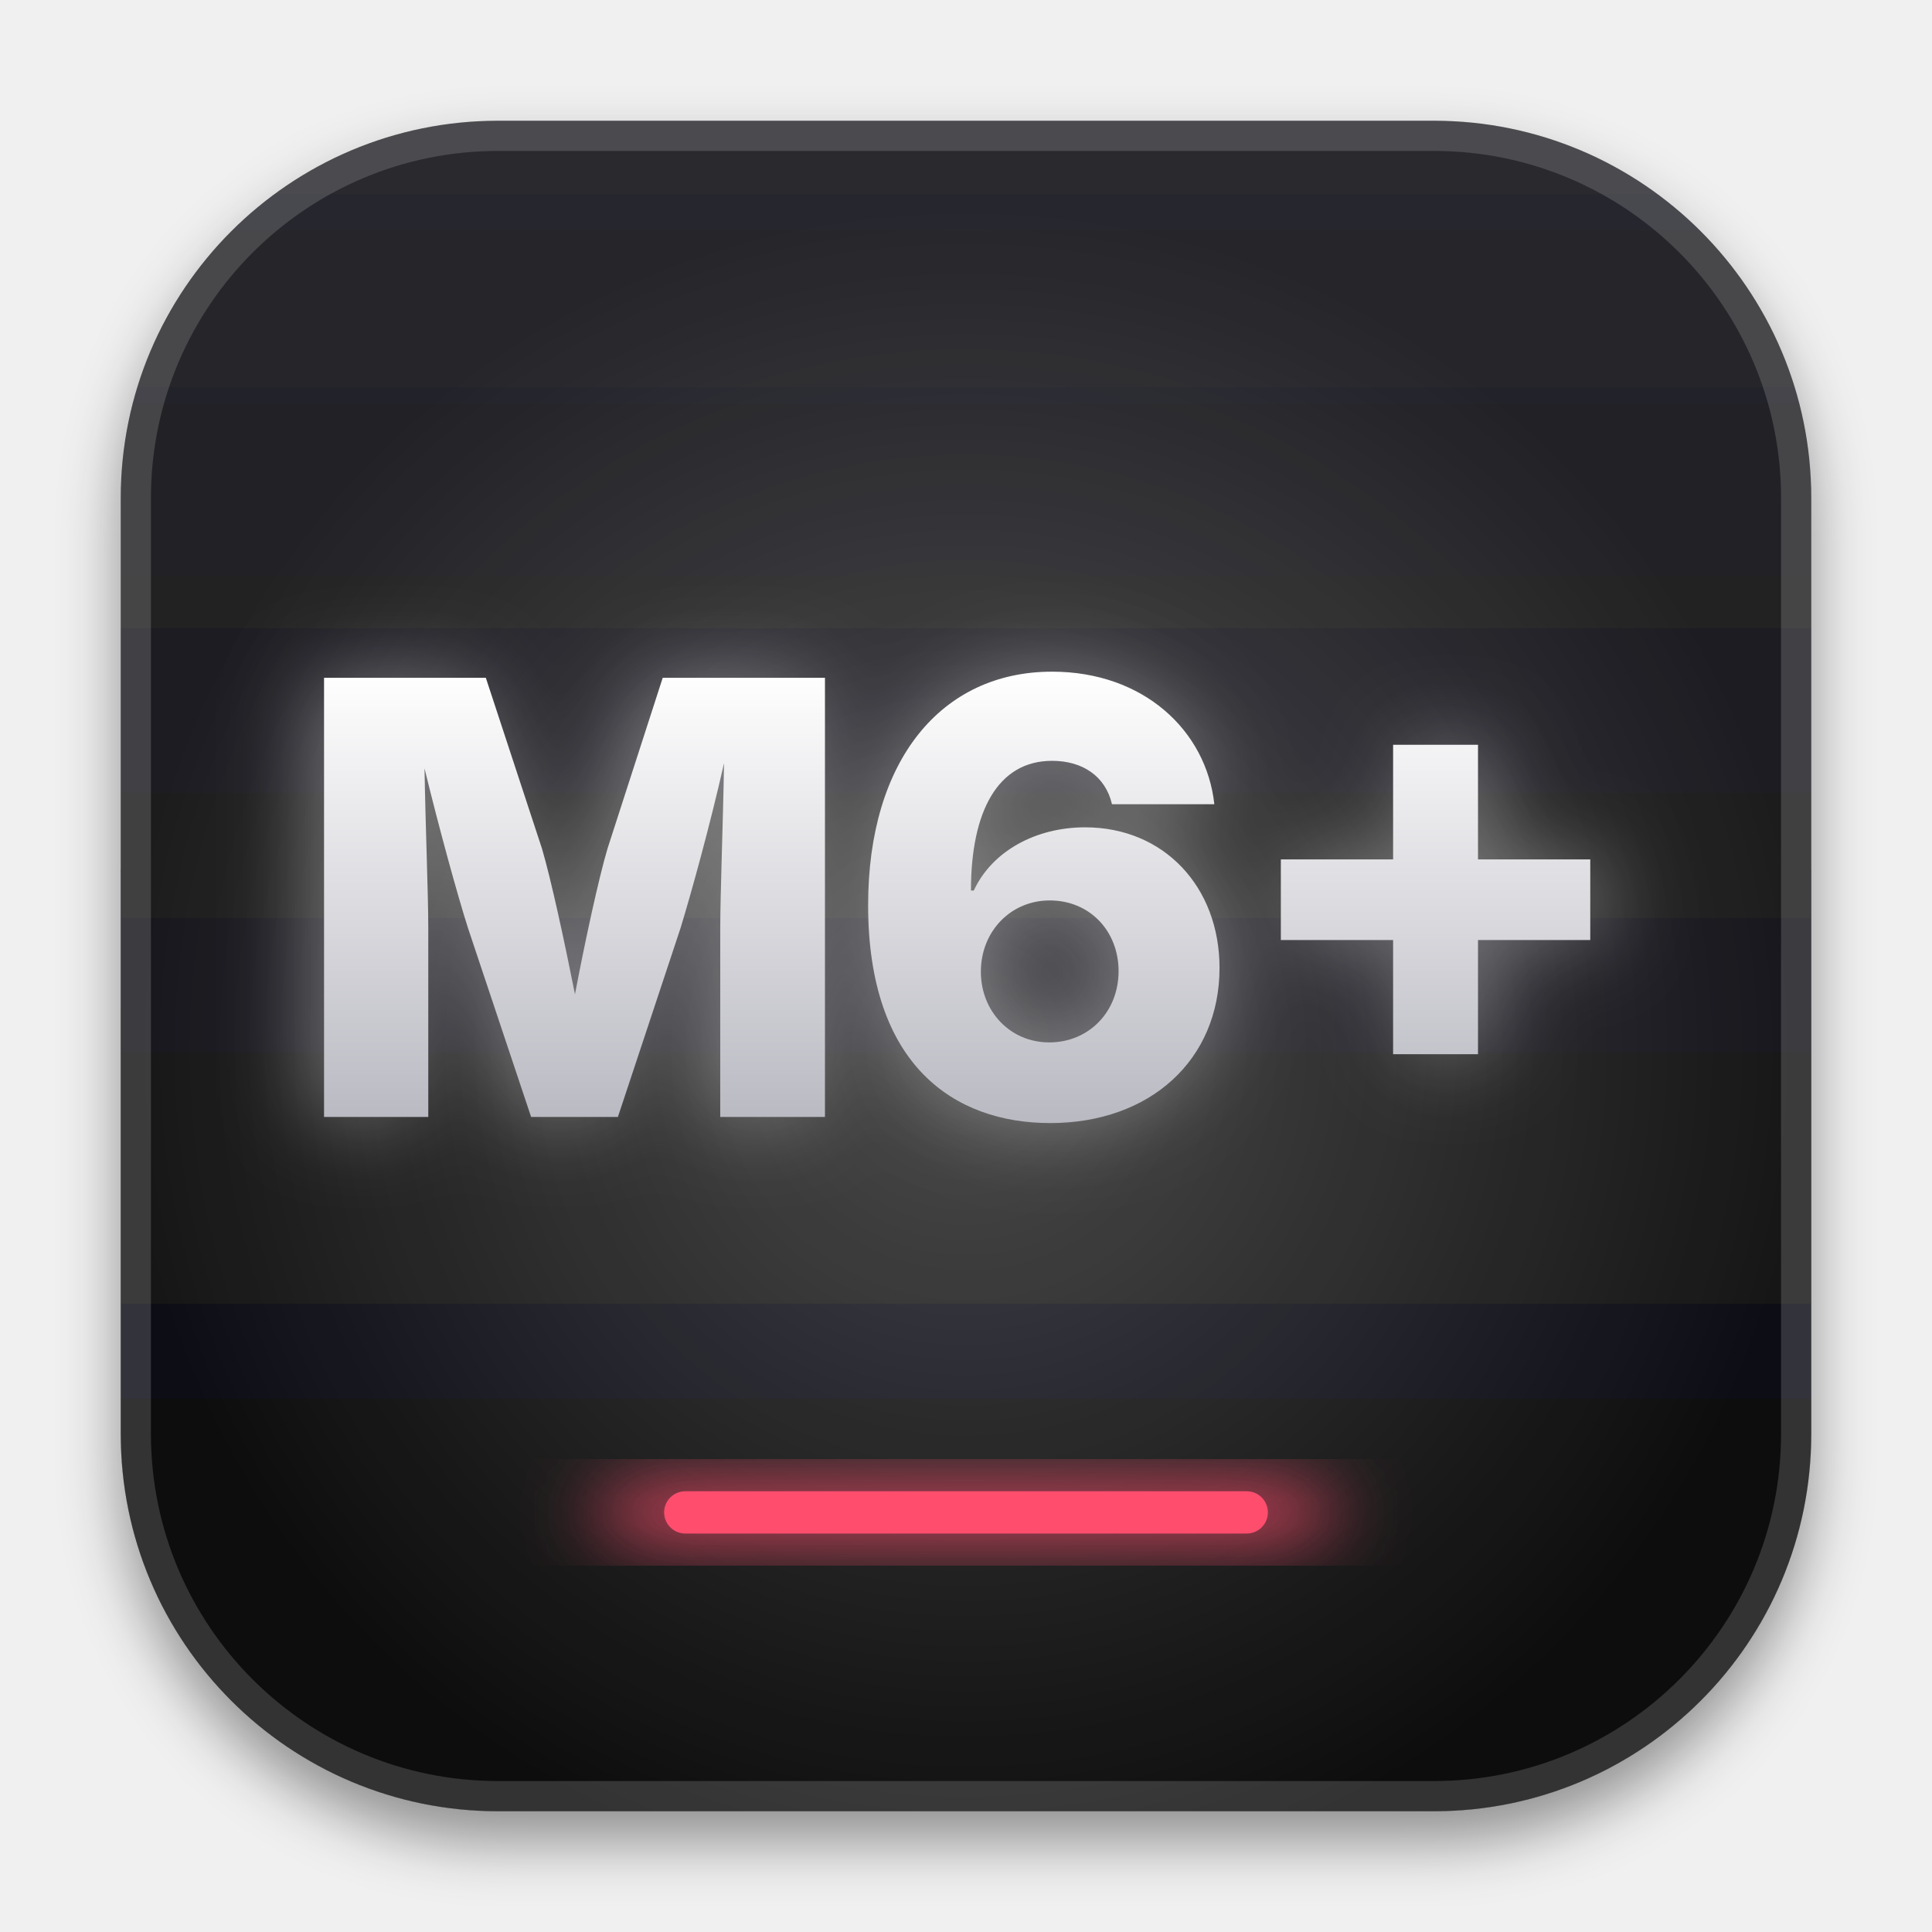
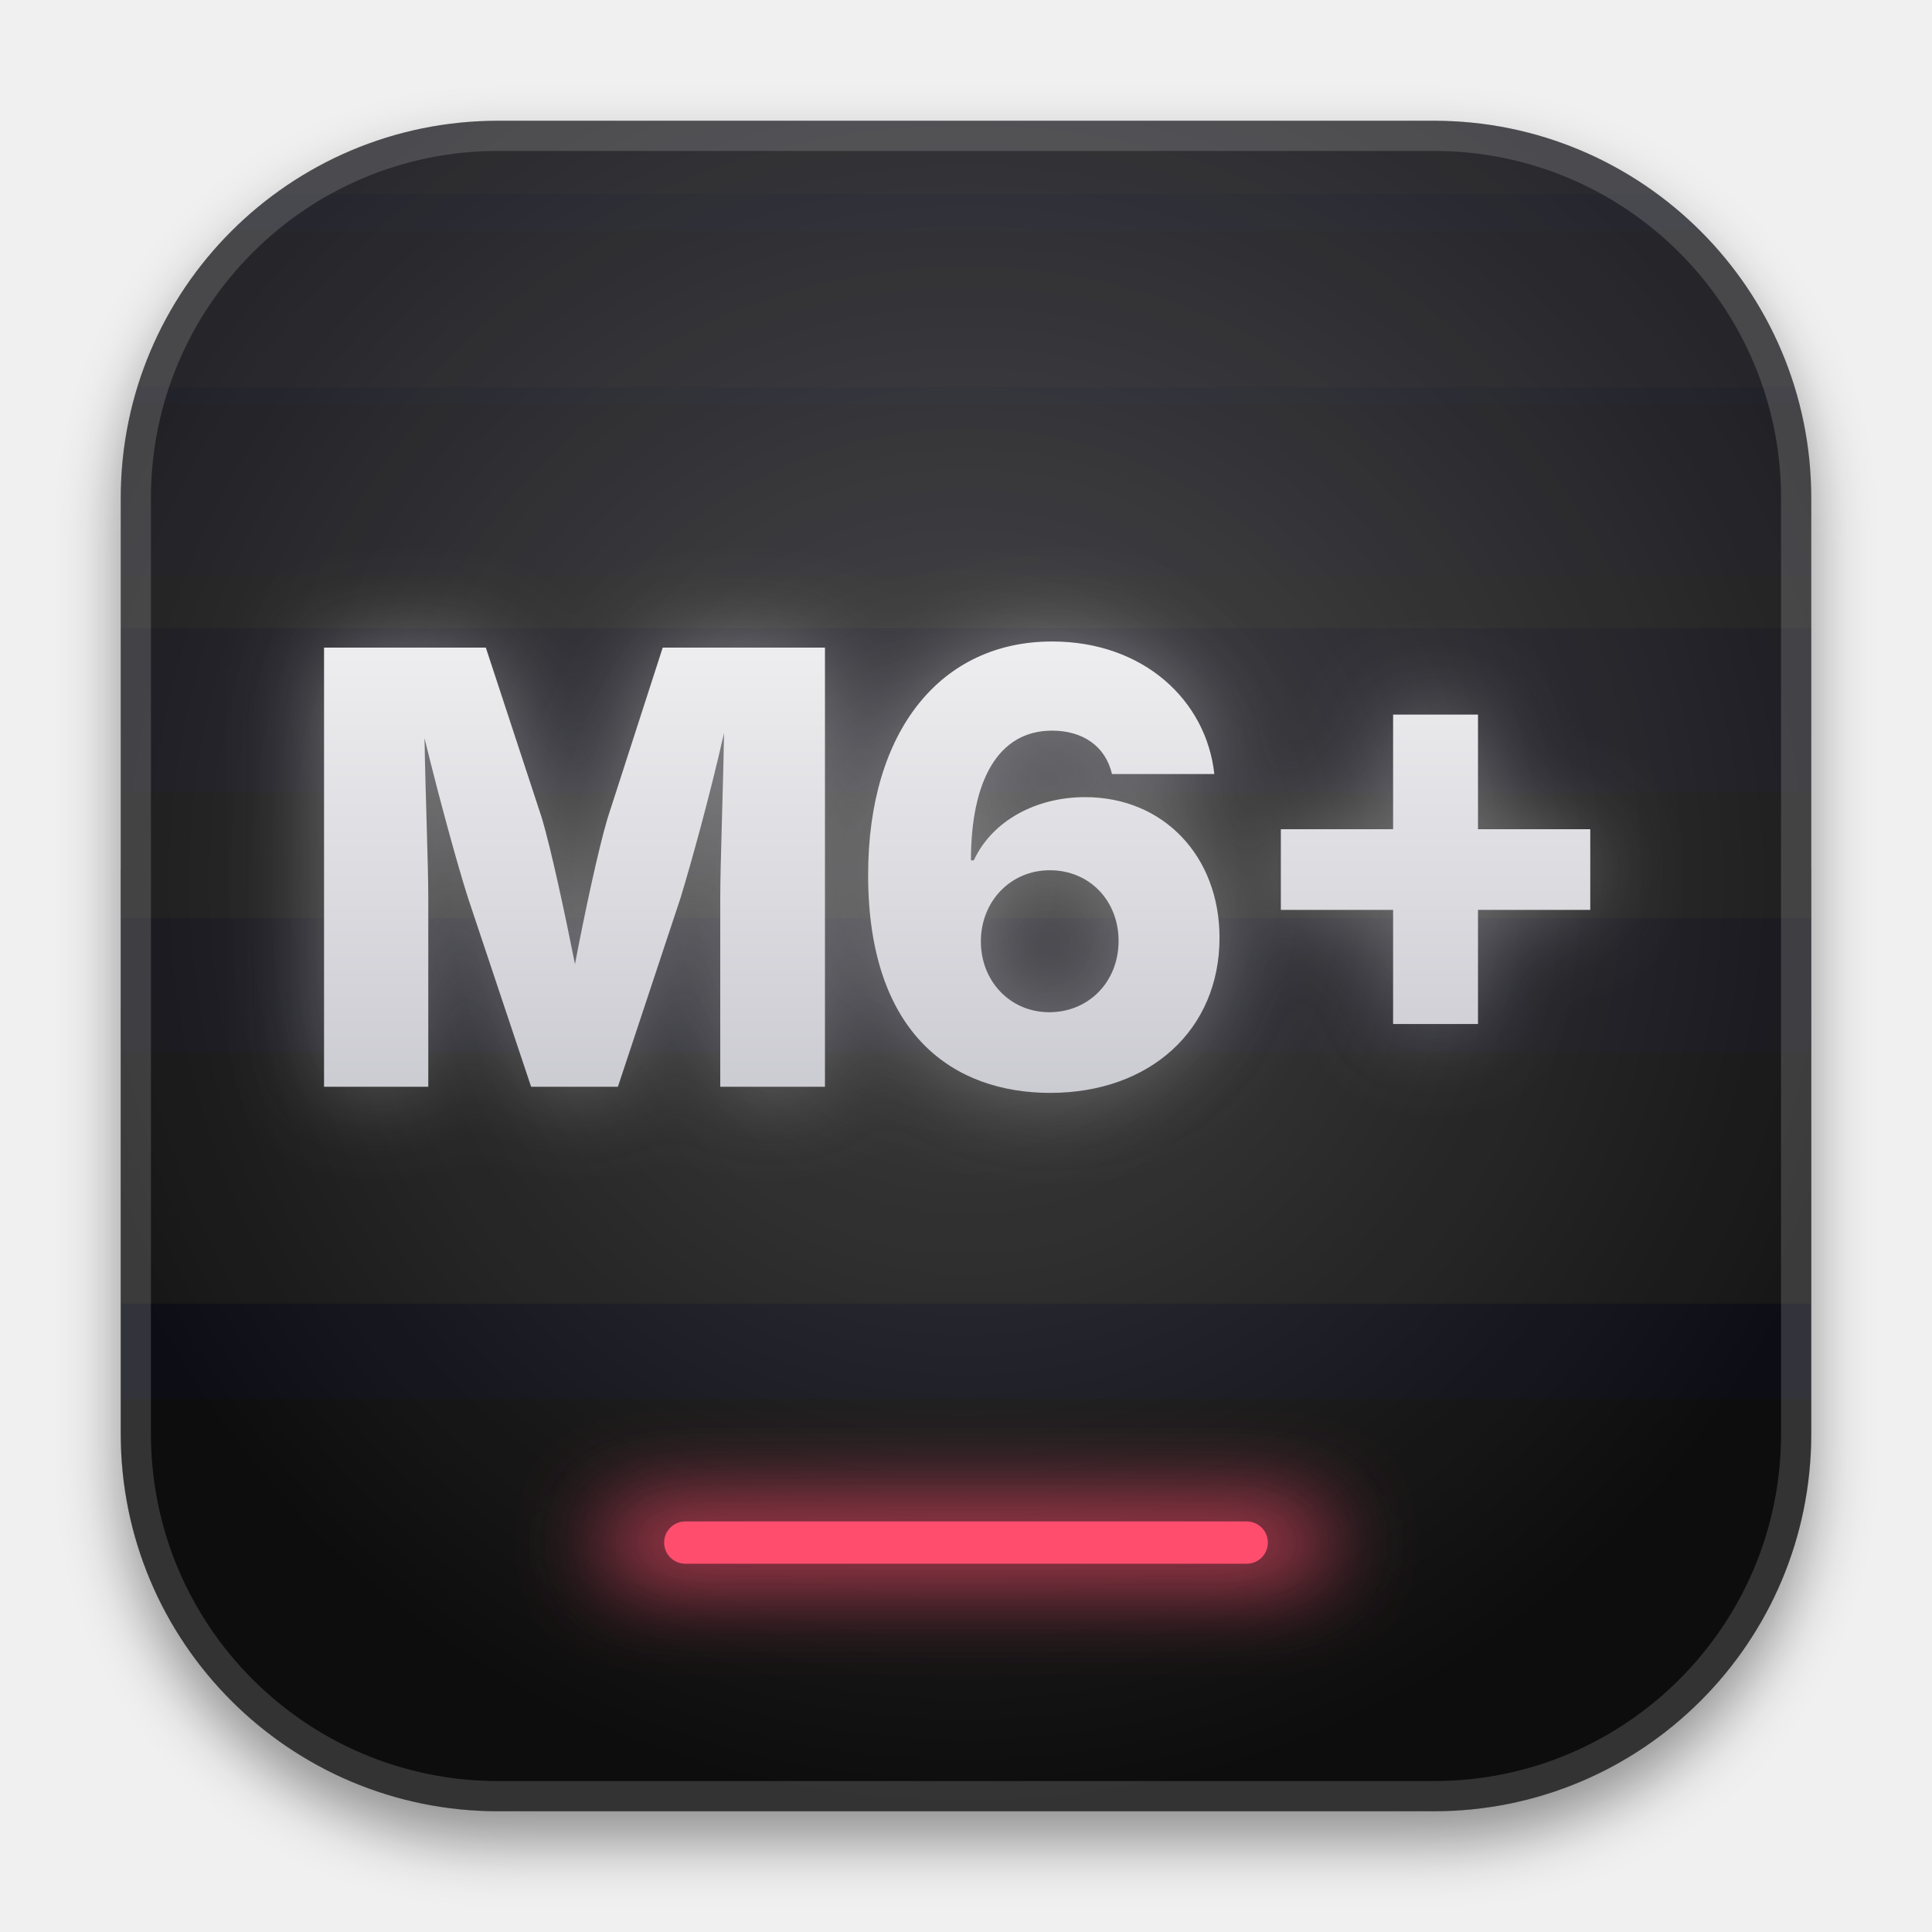
<svg xmlns="http://www.w3.org/2000/svg" width="64" height="64" viewBox="0 0 64 64">
  <defs>
    <linearGradient id="bg" x1="0" y1="0" x2="0" y2="1">
      <stop offset="0" stop-color="#2a2a2f" />
      <stop offset="1" stop-color="#070708" />
    </linearGradient>
-     <linearGradient id="ink" x1="0" y1="0" x2="0" y2="1">
+     <linearGradient id="ink" gradientUnits="userSpaceOnUse" x1="0" y1="14" x2="0" y2="46">
      <stop offset="0" stop-color="#ffffff" />
-       <stop offset="1" stop-color="#b9b9c2" />
+       <stop offset="1" stop-color="#b4b4be" />
    </linearGradient>
-     <radialGradient id="glow" cx=".5" cy=".55" r=".5">
-       <stop offset="0" stop-color="#ffffff" stop-opacity=".22" />
+     <radialGradient id="glow" cx=".5" cy=".45" r=".55">
+       <stop offset="0" stop-color="#ffffff" stop-opacity=".18" />
      <stop offset="1" stop-color="#ffffff" stop-opacity="0" />
    </radialGradient>
-     <filter id="blur" x="-30%" y="-30%" width="160%" height="160%">
-       <feGaussianBlur stdDeviation="1.4" />
+     <filter id="blur" filterUnits="userSpaceOnUse" x="0" y="0" width="64" height="64">
+       <feGaussianBlur stdDeviation="1.5" />
    </filter>
-     <filter id="sh" x="-20%" y="-20%" width="140%" height="140%">
+     <filter id="sh" filterUnits="userSpaceOnUse" x="0" y="0" width="64" height="64">
      <feDropShadow dx="0" dy="1" stdDeviation="1" flood-opacity=".4" />
    </filter>
+     <g id="glyph">
+       <text x="32" y="36" text-anchor="middle" font-family="Inter, Adwaita Sans, Helvetica Neue, Arial, sans-serif" font-weight="800" fill="url(#ink)" font-size="20" letter-spacing="-.5">M6+</text>
+     </g>
  </defs>
  <rect x="4" y="4" width="56" height="56" rx="12.5" fill="url(#bg)" filter="url(#sh)" />
  <rect x="4" y="4" width="56" height="56" rx="12.5" fill="url(#glow)" />
  <rect x="4.5" y="4.5" width="55" height="55" rx="12" fill="none" stroke="#fff" stroke-opacity=".16" />
-   <rect x="20" y="49" width="24" height="2.2" rx="1.1" fill="#ff4d6d" filter="url(#blur)" opacity=".9" />
-   <rect x="22" y="49.4" width="20" height="1.4" rx=".7" fill="#ff4d6d" />
-   <text x="32" y="37" text-anchor="middle" font-family="Inter, Adwaita Sans, Helvetica Neue, Arial, sans-serif" font-weight="800" font-size="20" fill="#fff" opacity=".35" filter="url(#blur)">M6+</text>
-   <text x="32" y="37" text-anchor="middle" font-family="Inter, Adwaita Sans, Helvetica Neue, Arial, sans-serif" font-weight="800" font-size="20" fill="url(#ink)" letter-spacing="-.5">M6+</text>
+   <rect x="20" y="50" width="24" height="2.2" rx="1.1" fill="#ff4d6d" filter="url(#blur)" opacity=".9" />
+   <rect x="22" y="50.4" width="20" height="1.4" rx=".7" fill="#ff4d6d" />
+   <g filter="url(#blur)" opacity=".4">
+     <use href="#glyph" />
+   </g>
+   <use href="#glyph" />
</svg>
